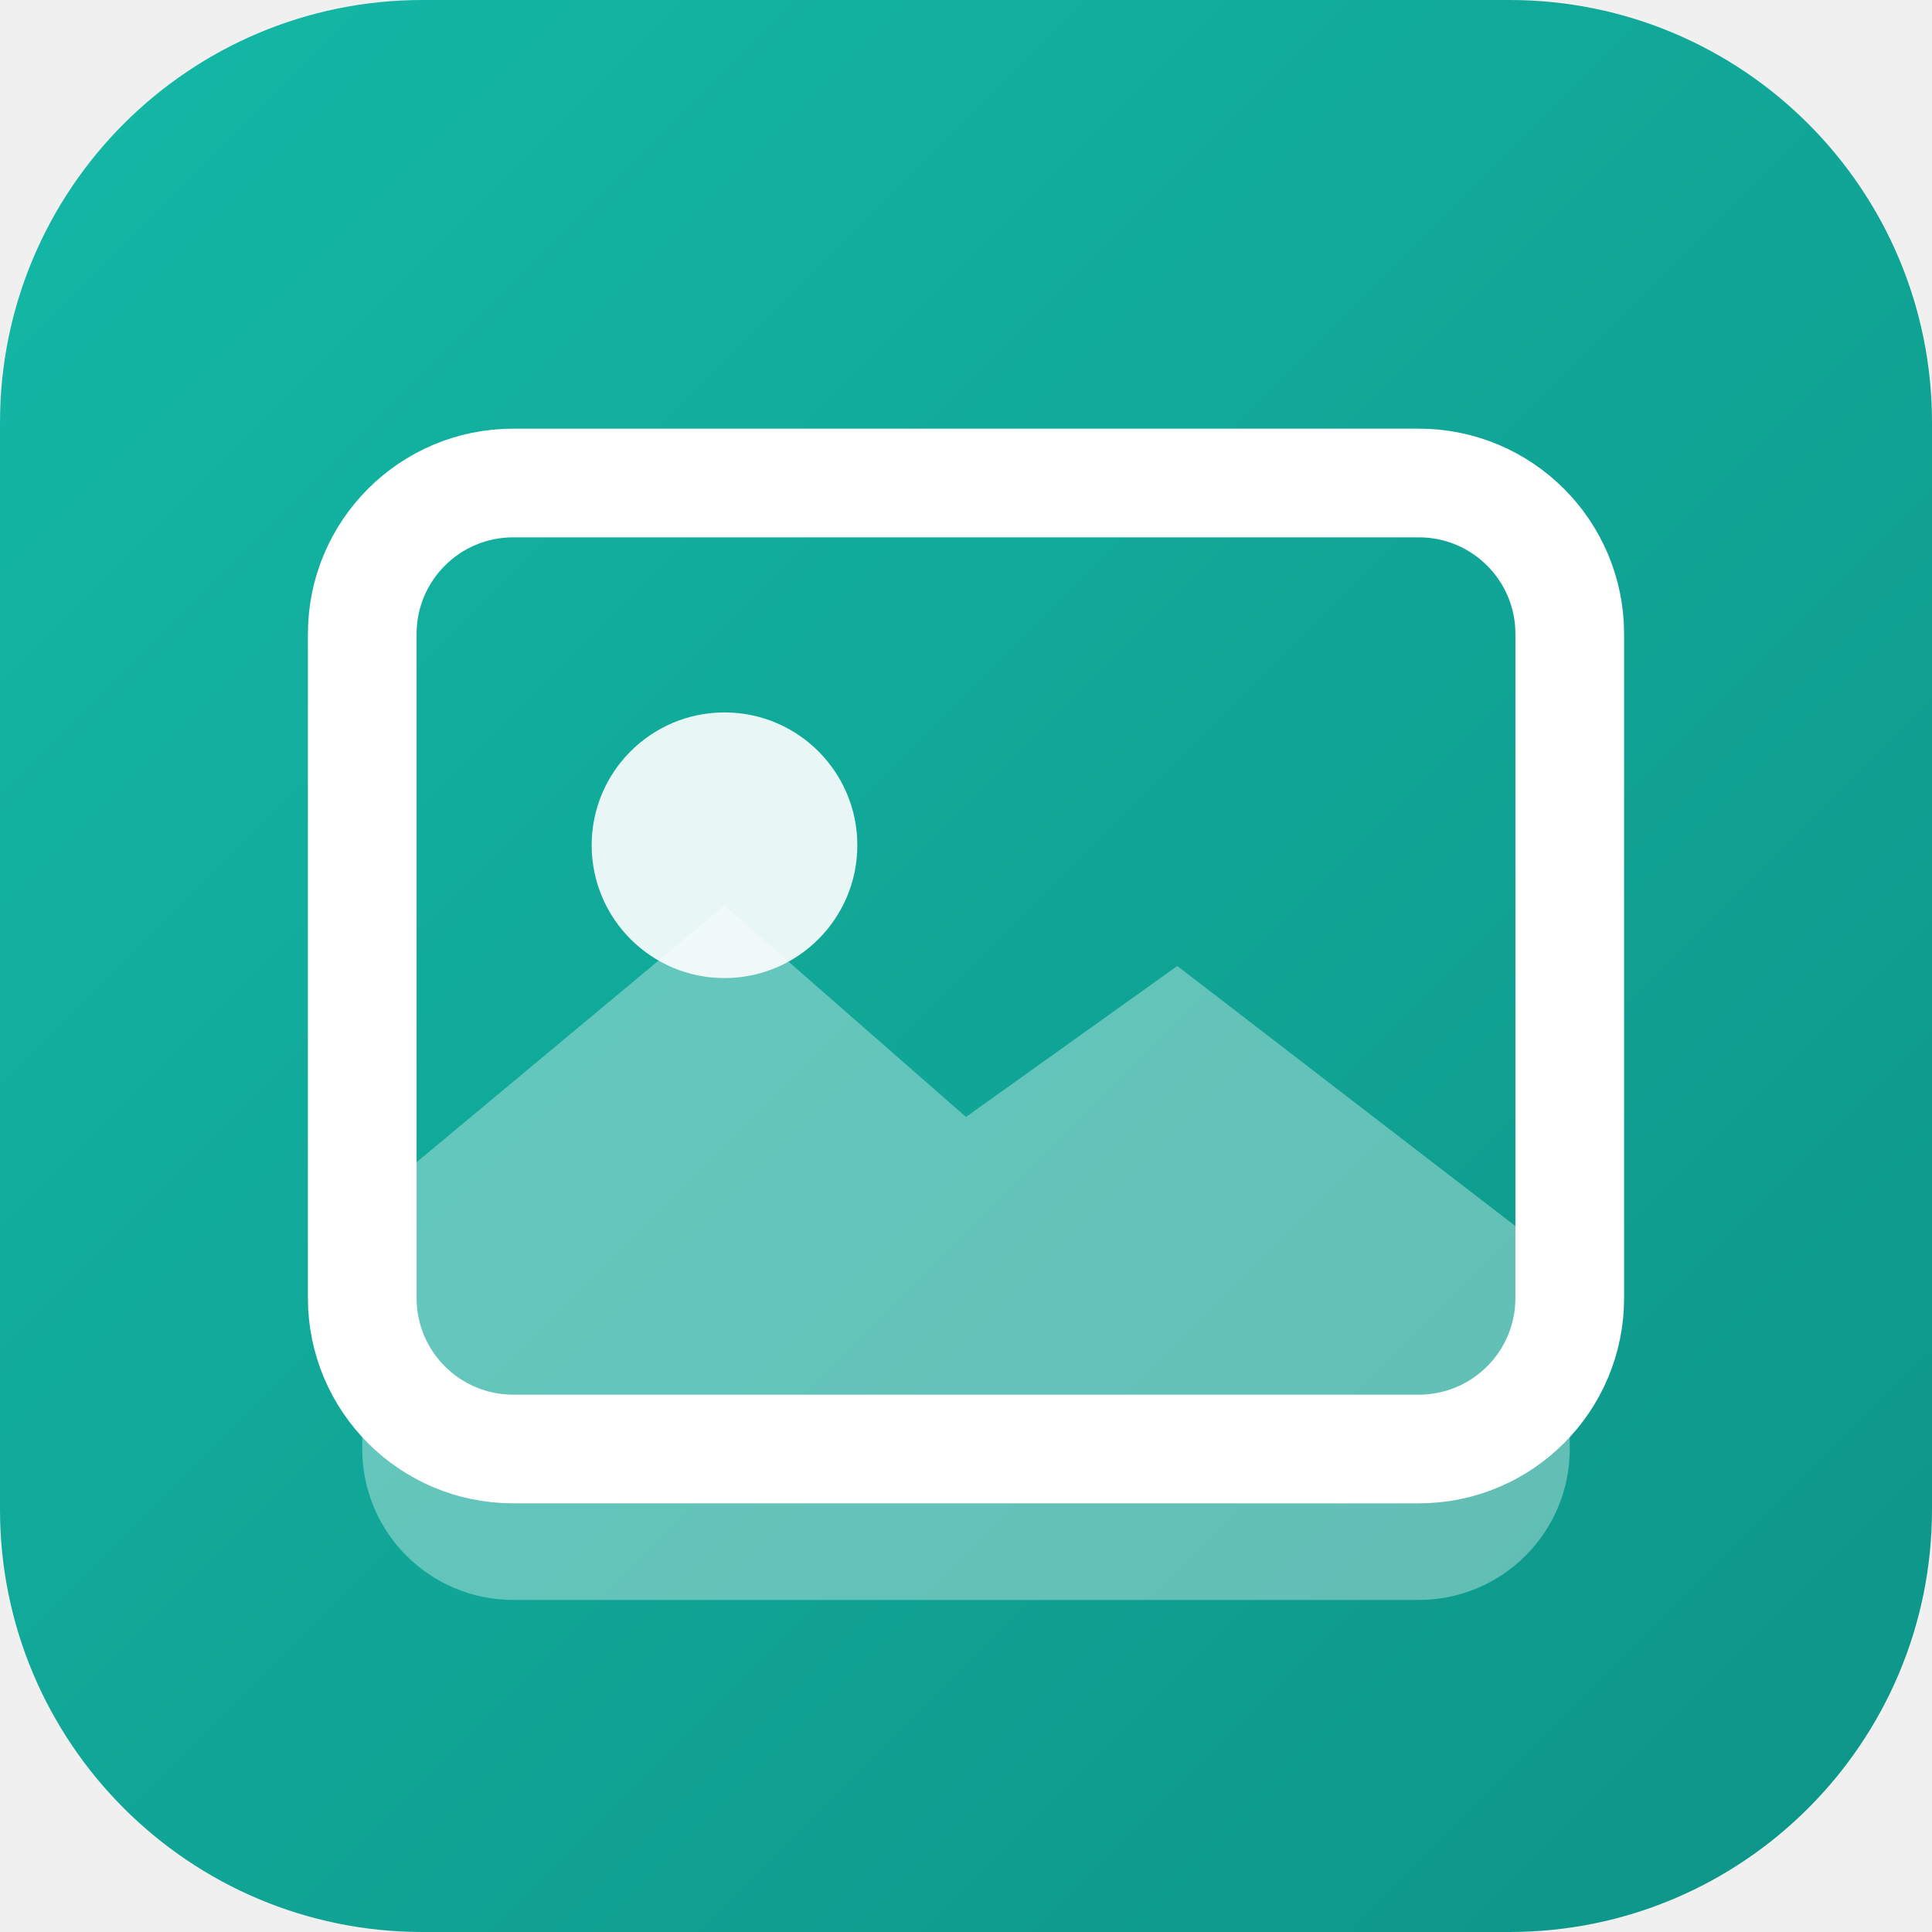
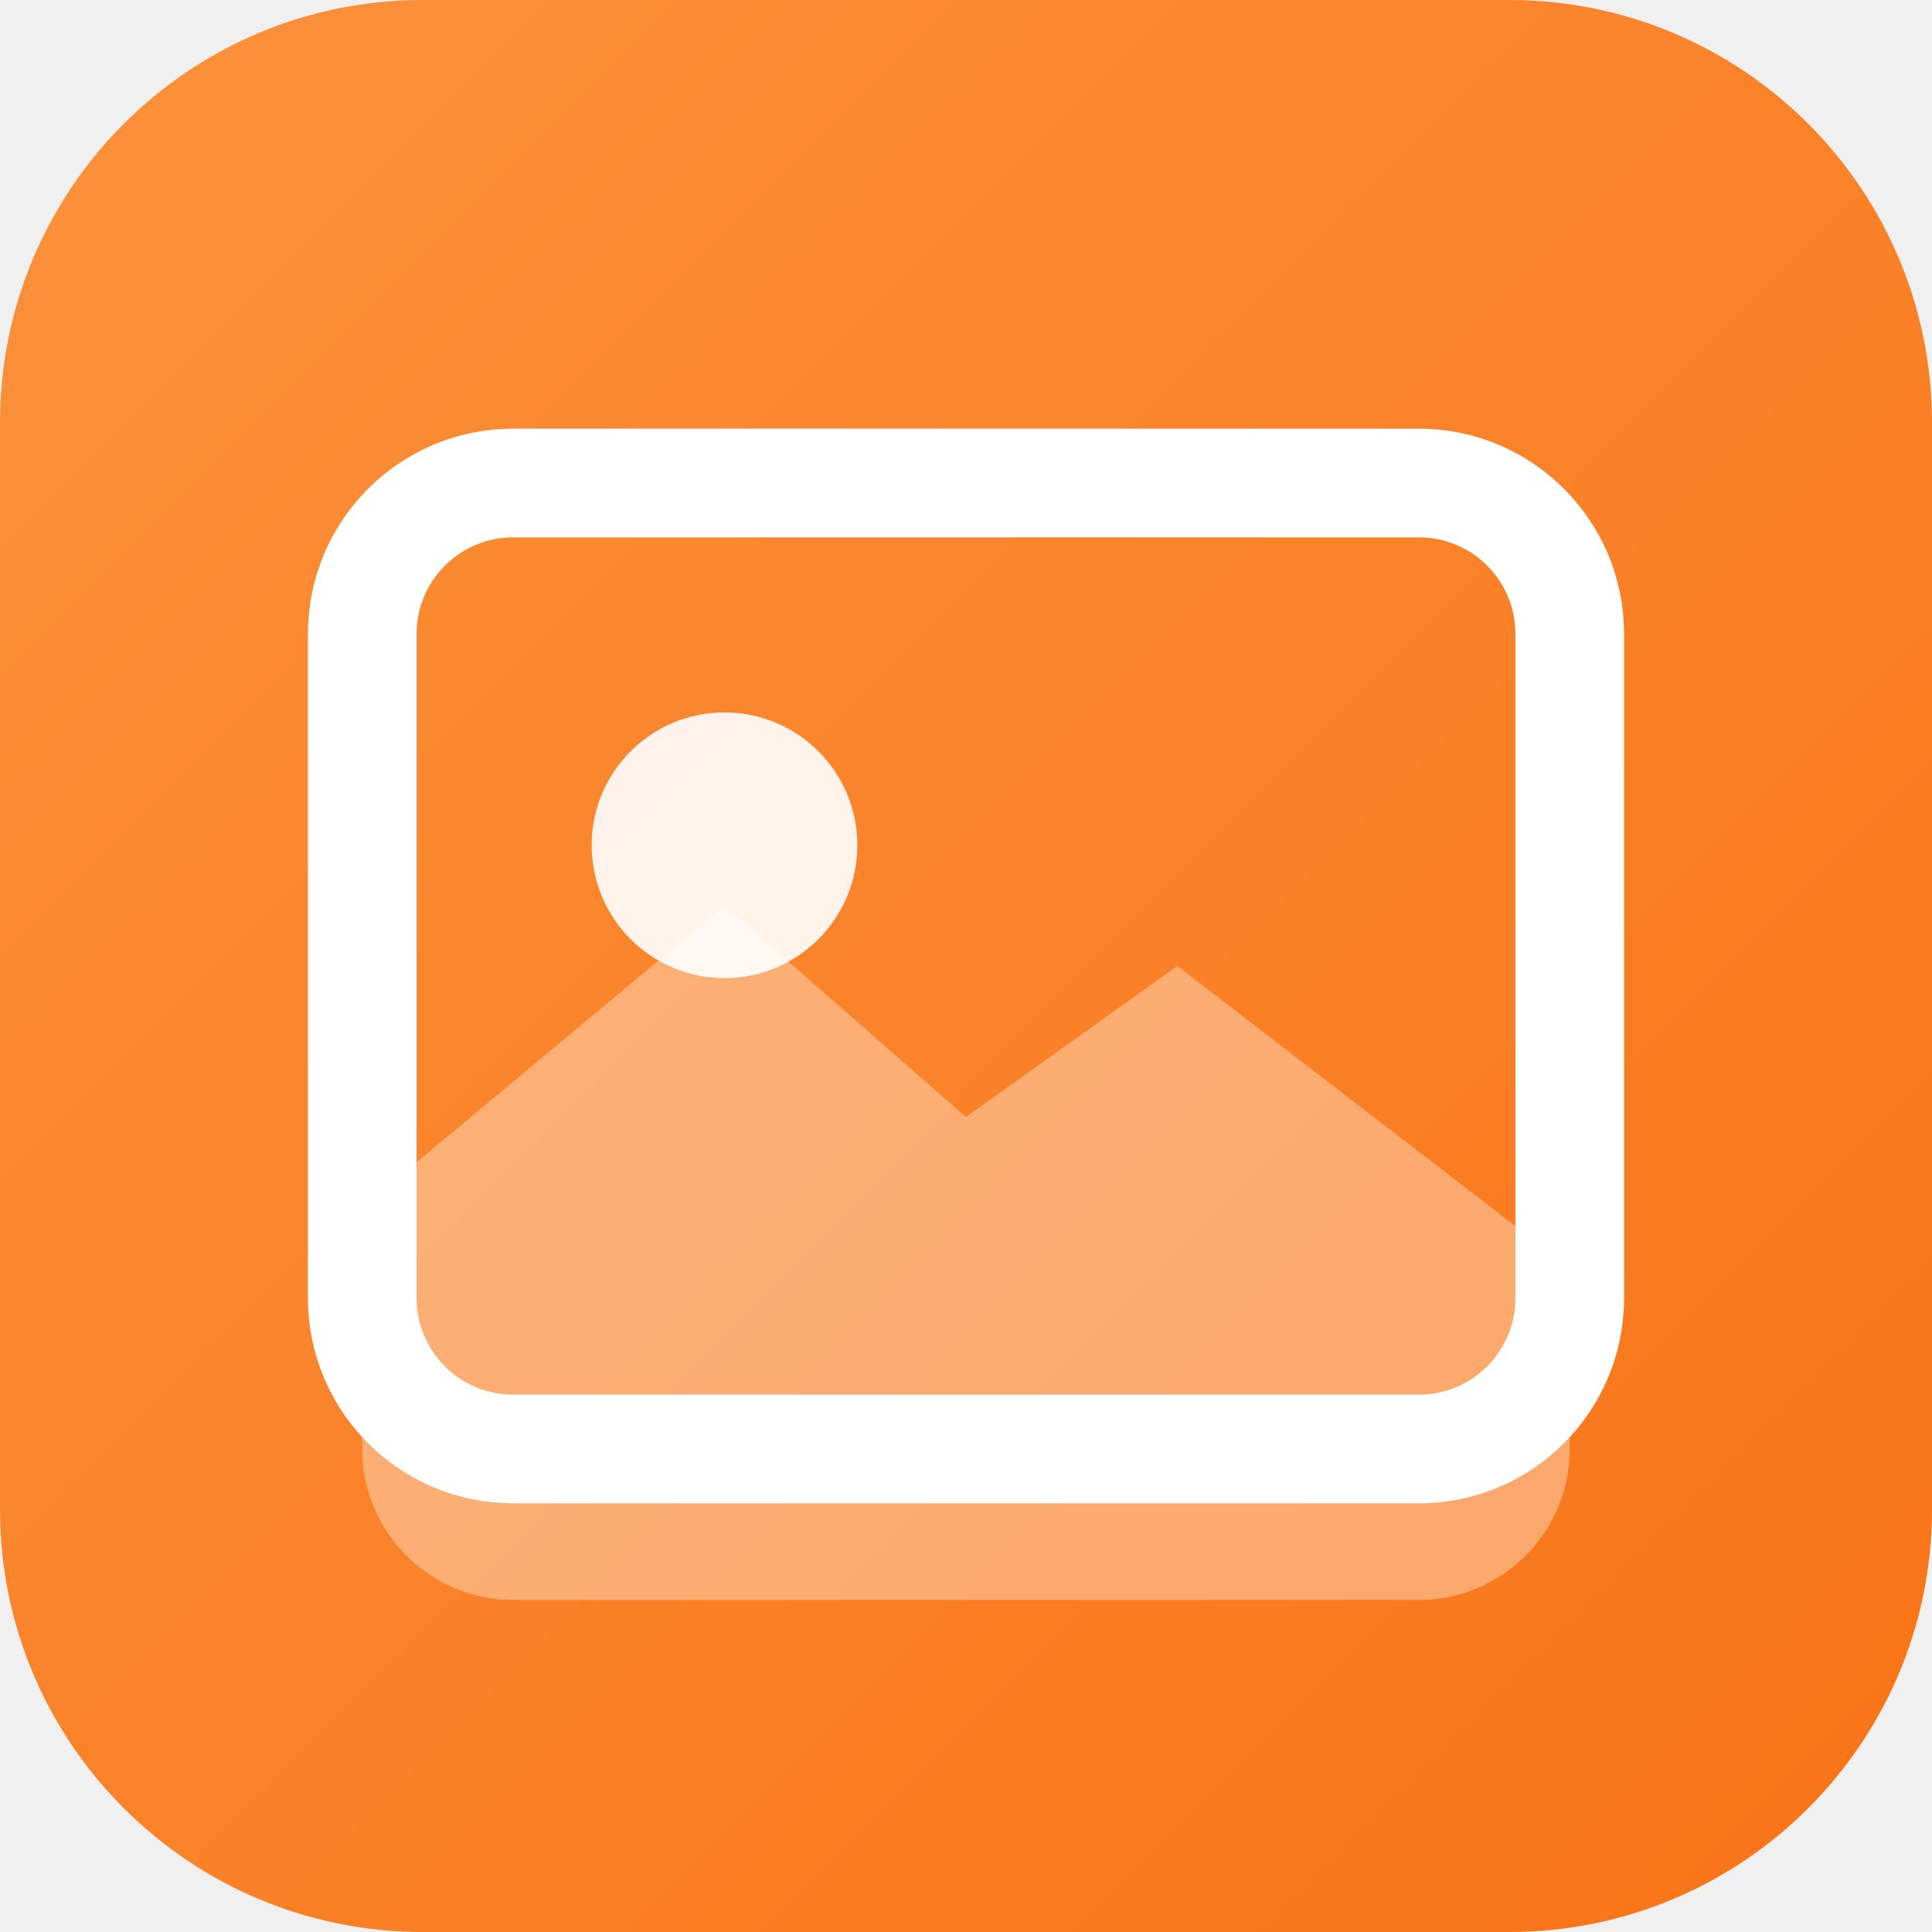
<svg xmlns="http://www.w3.org/2000/svg" viewBox="0 0 32 32">
  <defs>
    <linearGradient id="g" x1="0" y1="0" x2="1" y2="1">
-       <stop offset="0%" stop-color="#14B8A6" />
-       <stop offset="100%" stop-color="#0D9488" />
+       <stop offset="0%" stop-color="#FB923C" />
+       <stop offset="100%" stop-color="#F97316" />
    </linearGradient>
  </defs>
  <rect width="32" height="32" rx="7" fill="url(#g)" />
  <rect x="6" y="8" width="20" height="16" rx="2.5" fill="none" stroke="#fff" stroke-width="1.8" />
  <circle cx="12" cy="14" r="2.2" fill="#fff" opacity="0.9" />
  <path d="M6 20l6-5 4 3.5 3.5-2.5L26 21v3c0 1.38-1.12 2.5-2.5 2.5h-15A2.5 2.5 0 016 24z" fill="#fff" opacity="0.35" />
</svg>
